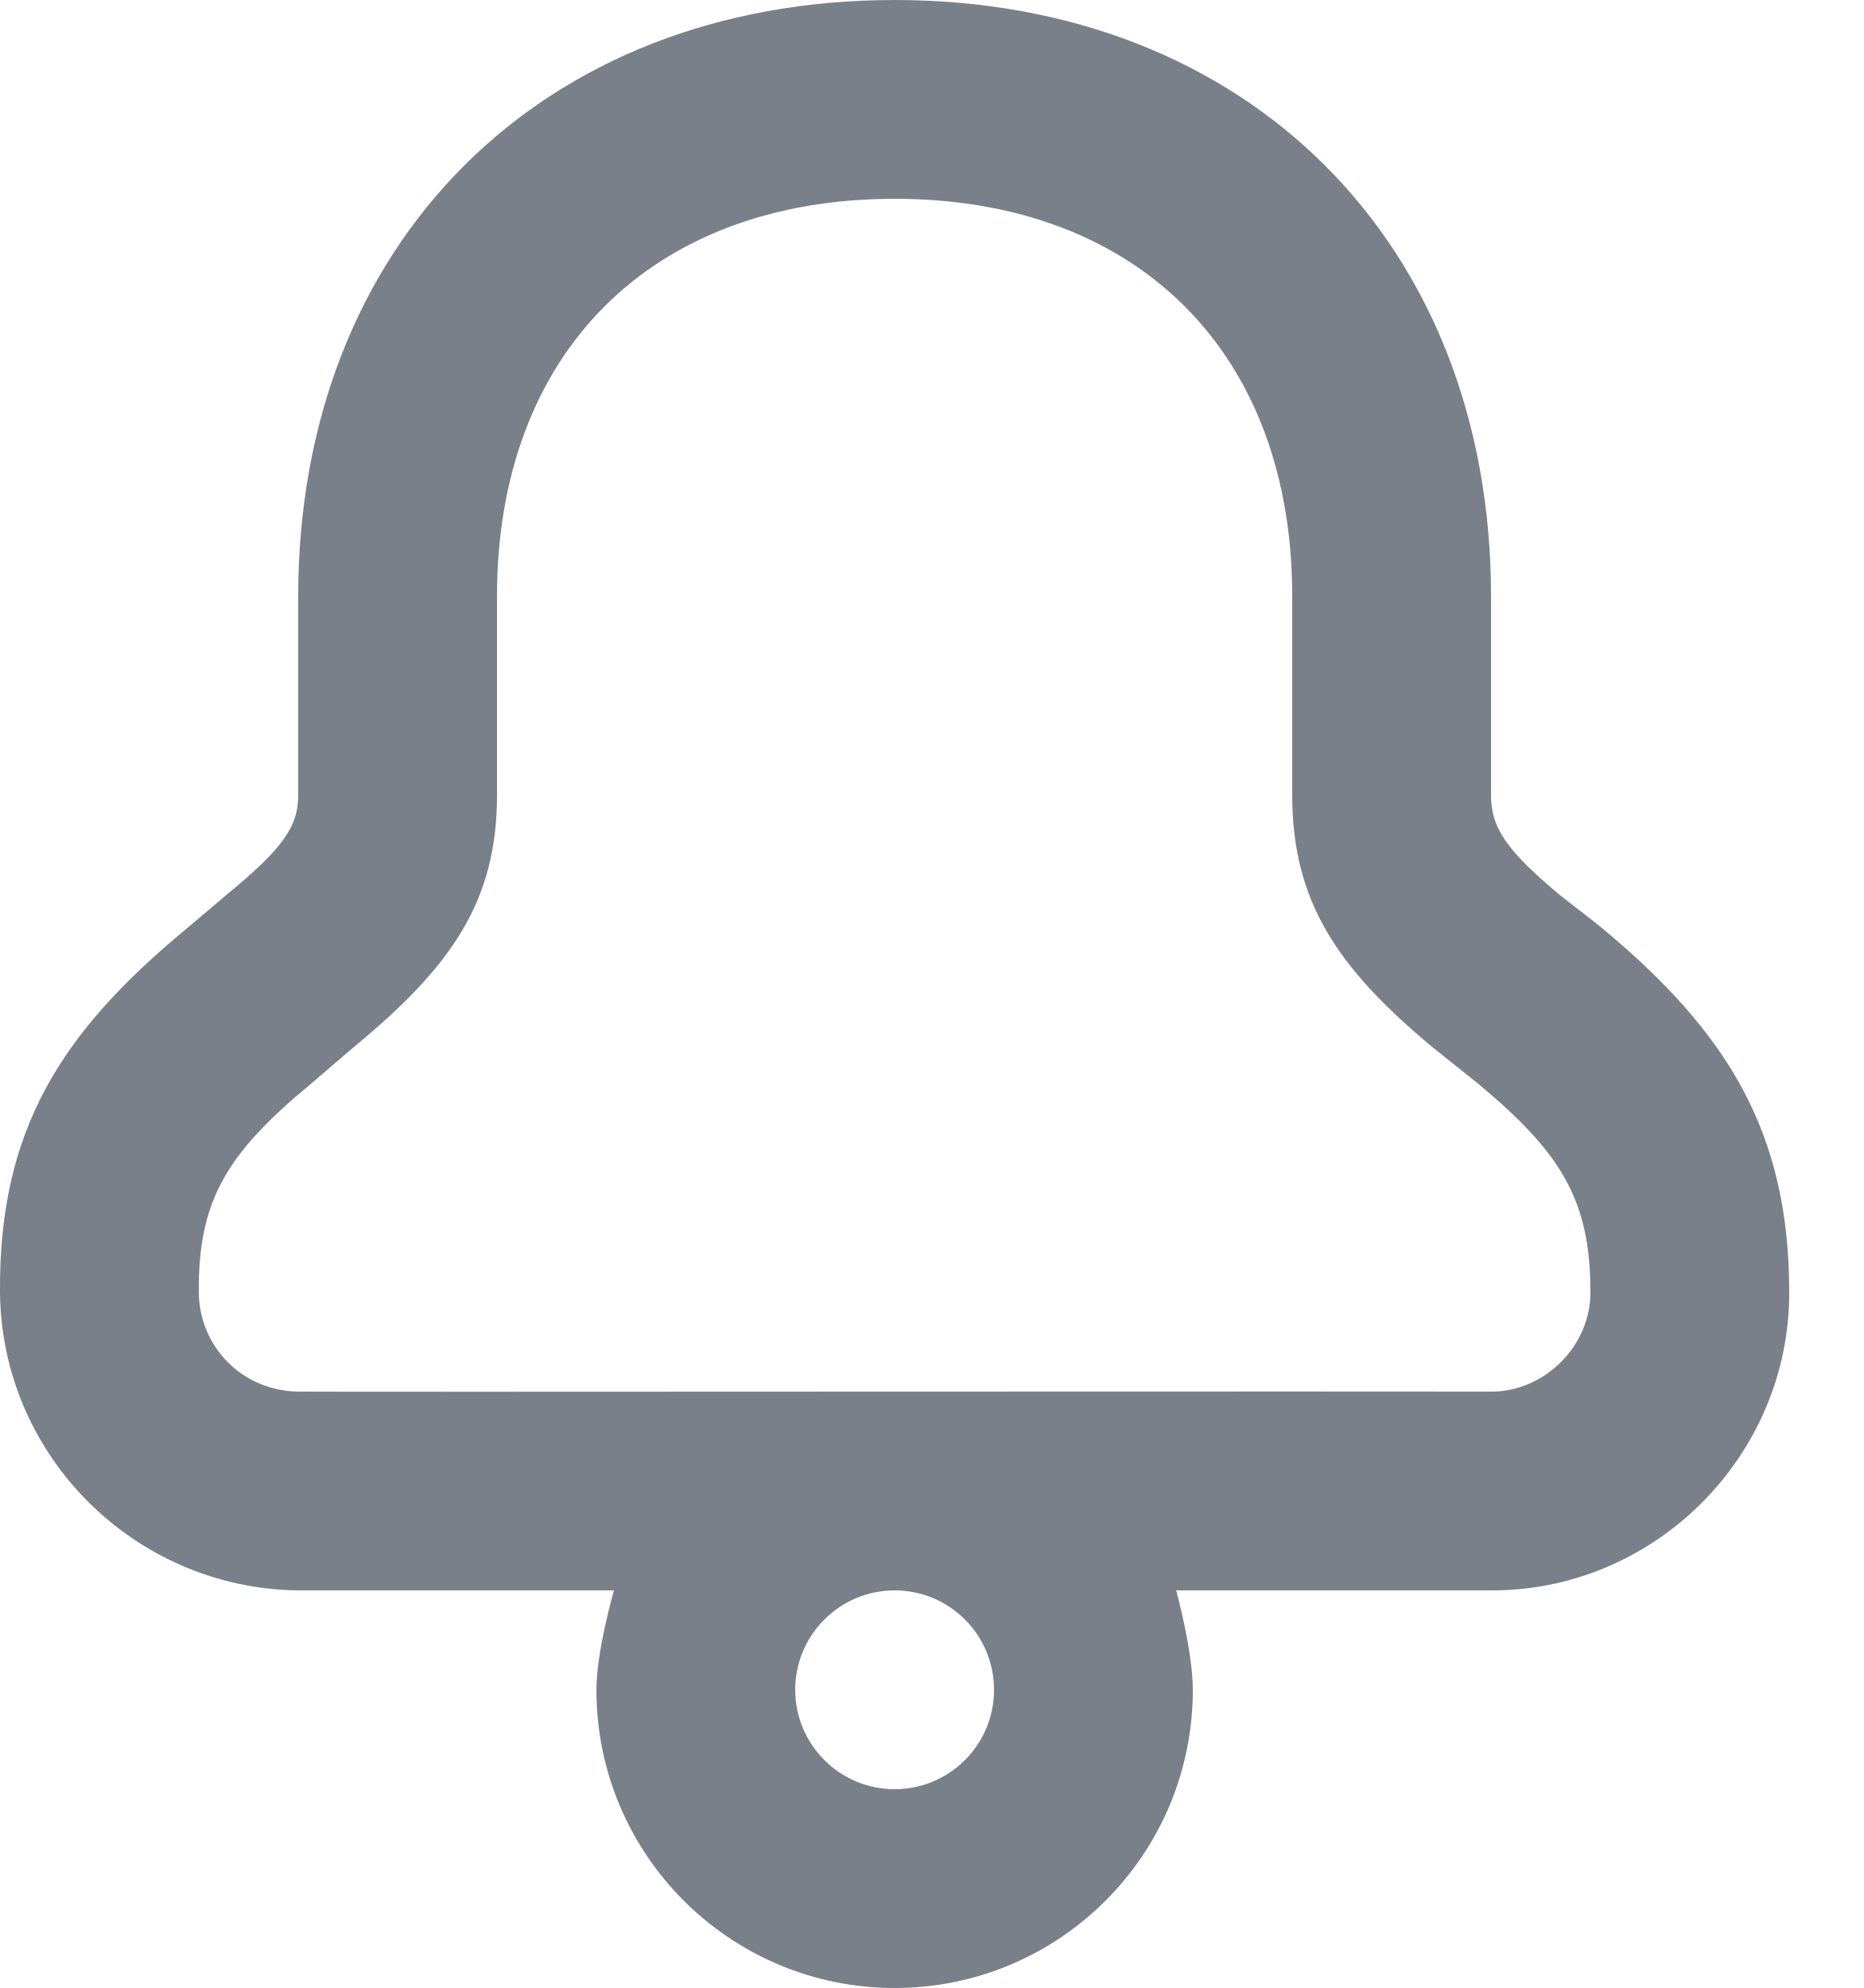
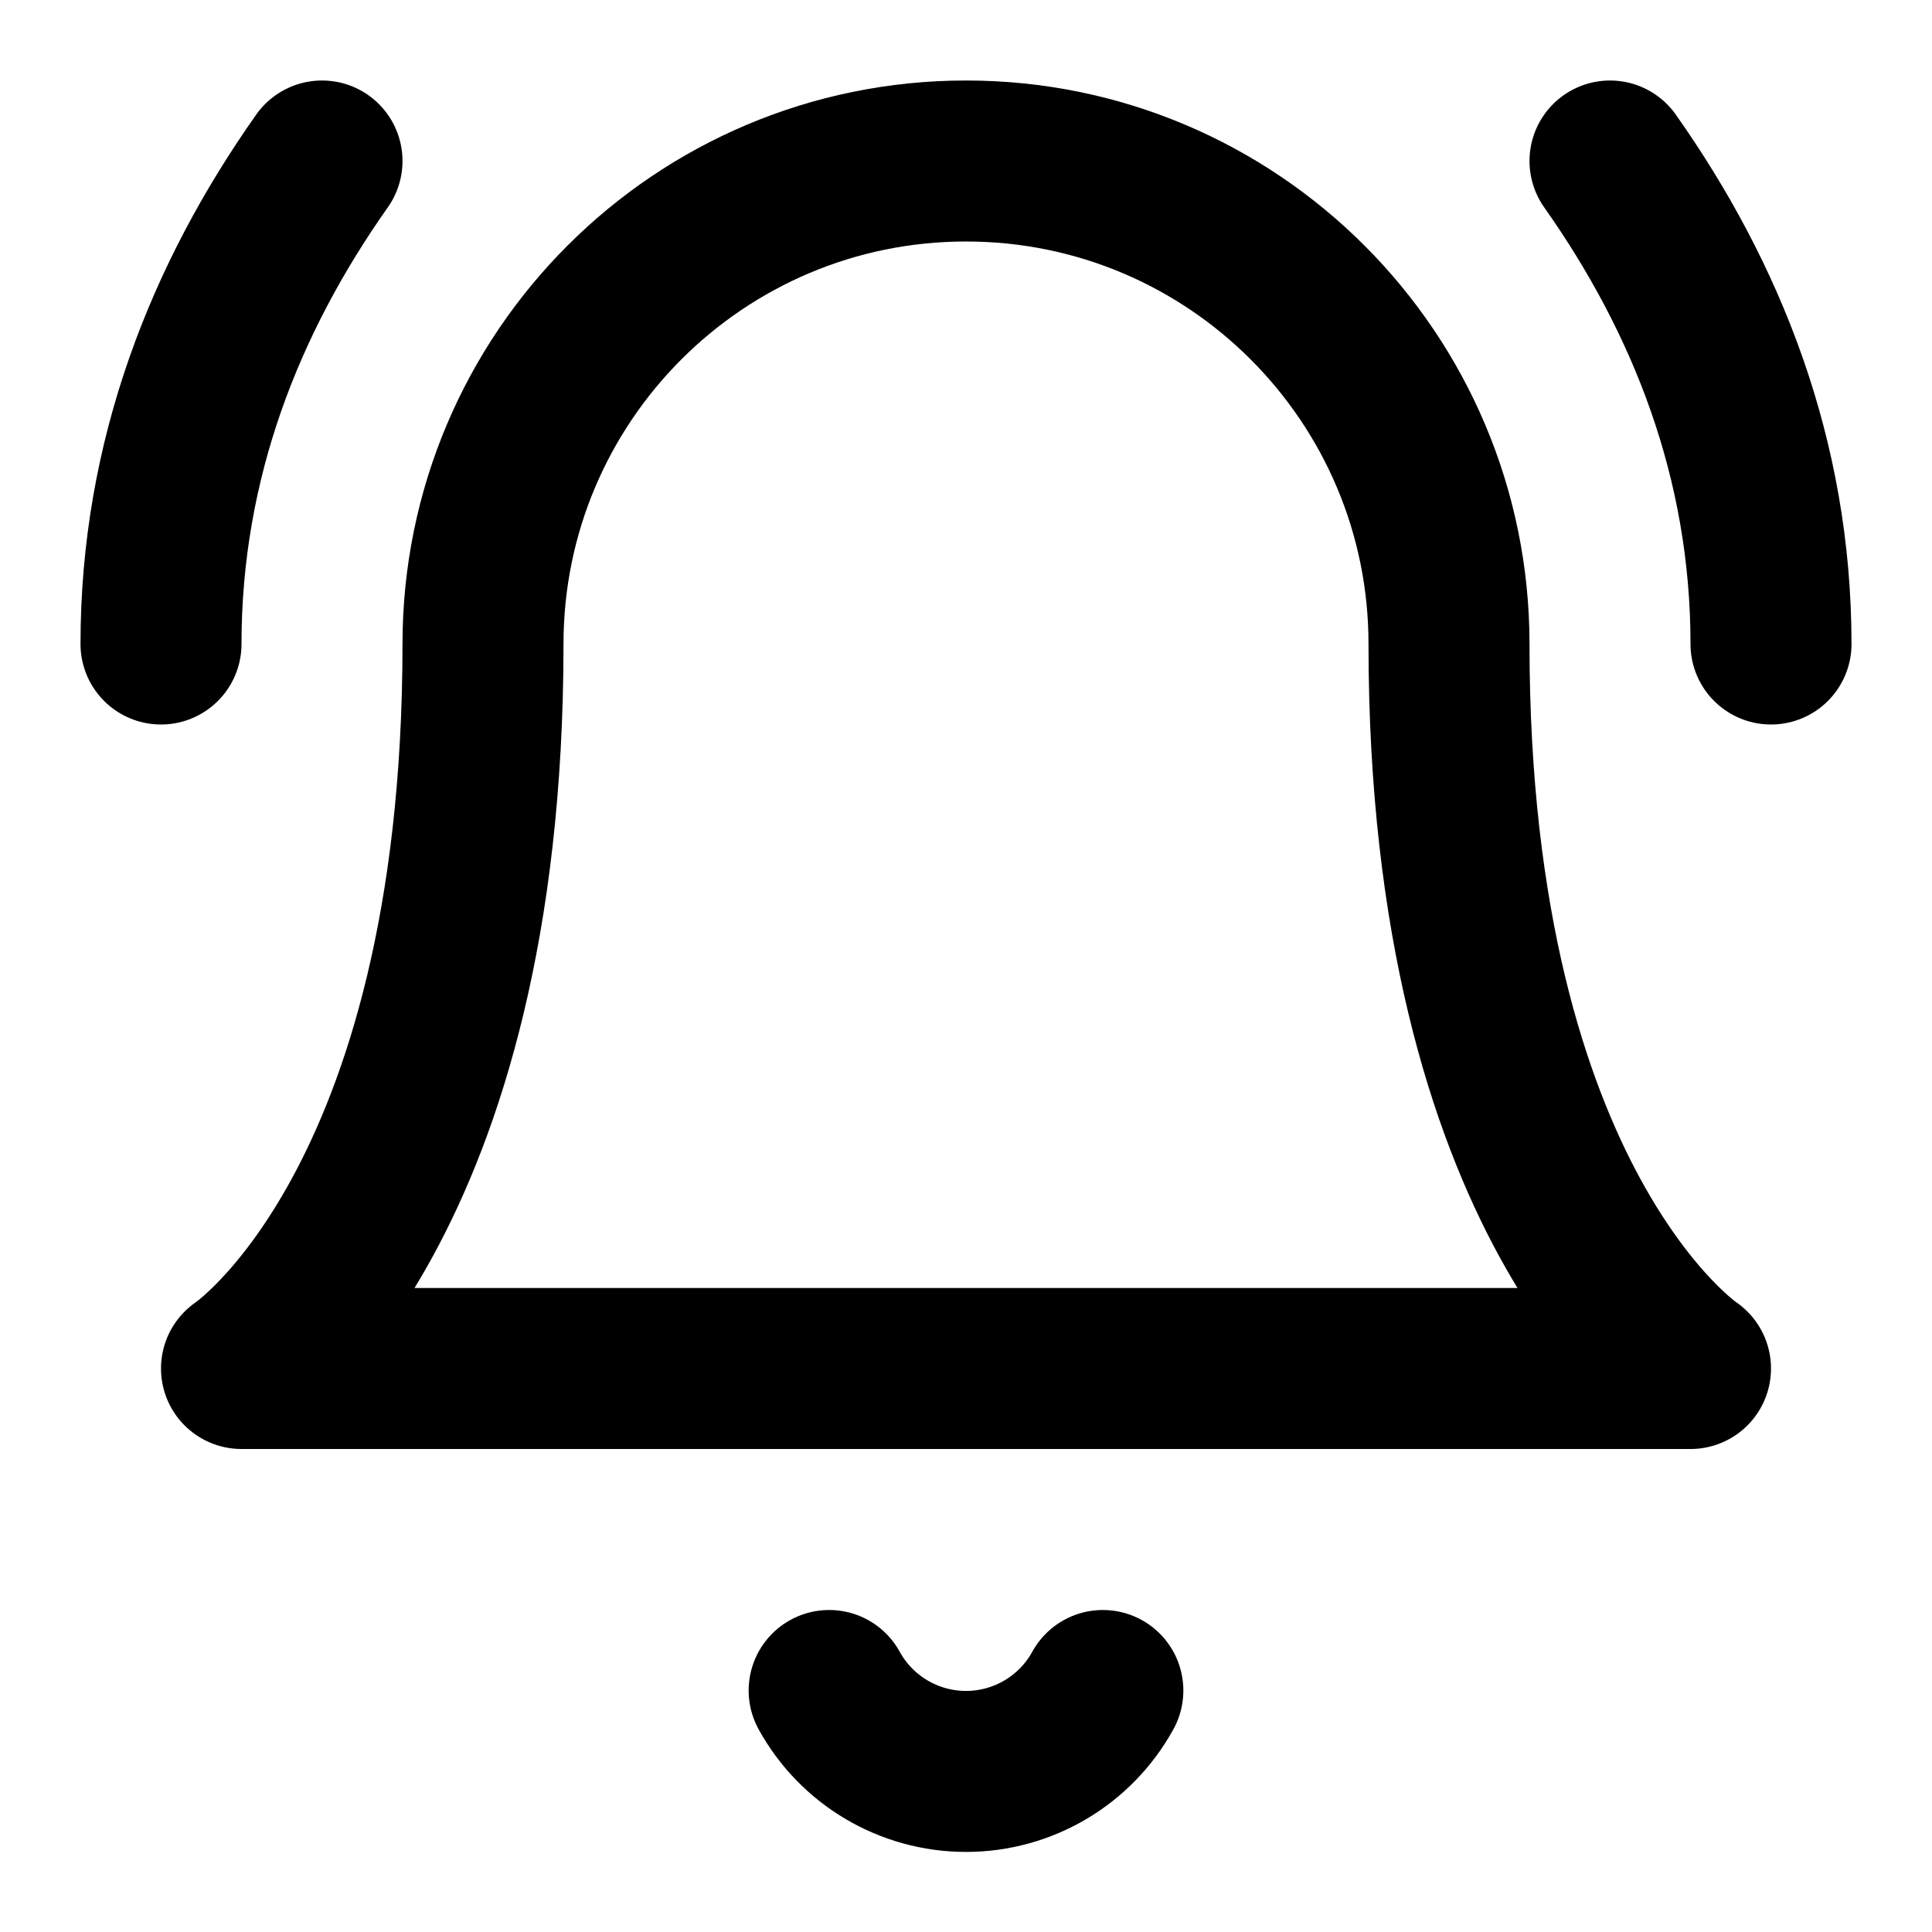
- <svg xmlns="http://www.w3.org/2000/svg" viewBox="0 0 15 16" fill="none">
-   <path d="M7.2 0C4.358 0 2.4 1.958 2.4 4.8C2.4 5.188 2.4 6.376 2.4 6.4C2.4 6.658 2.27 6.833 1.825 7.2C1.775 7.242 1.563 7.423 1.5 7.475C0.488 8.312 -0.01 9.096 0 10.4C0.011 11.718 1.086 12.785 2.4 12.8H4.941C4.941 12.8 4.8 13.289 4.8 13.6C4.8 14.926 5.875 16 7.2 16C8.526 16 9.6 14.926 9.6 13.6C9.6 13.289 9.466 12.8 9.466 12.8H12C13.312 12.805 14.402 11.724 14.4 10.4C14.399 9.106 13.899 8.308 12.9 7.475C12.835 7.42 12.602 7.243 12.55 7.2C12.114 6.837 12 6.654 12 6.4C12 5.4 12 4.8 12 4.8C12 1.958 10.042 0 7.2 0ZM7.2 1.6C9.159 1.6 10.4 2.842 10.4 4.8C10.4 4.8 10.4 5.4 10.4 6.4C10.4 7.25 10.758 7.786 11.525 8.425C11.586 8.475 11.842 8.677 11.9 8.725C12.57 9.284 12.799 9.662 12.8 10.4C12.801 10.835 12.428 11.202 12 11.2C11.849 11.199 9.52 11.199 7.2 11.2C4.88 11.201 2.57 11.202 2.4 11.2C1.954 11.194 1.604 10.844 1.6 10.4C1.594 9.664 1.823 9.285 2.5 8.725C2.555 8.679 2.792 8.473 2.85 8.425C3.629 7.782 4 7.258 4 6.4C4 6.376 4 5.188 4 4.8C4 2.842 5.242 1.6 7.2 1.6ZM7.2 12.8C7.642 12.8 8 13.158 8 13.6C8 14.042 7.642 14.4 7.2 14.4C6.759 14.4 6.4 14.042 6.4 13.6C6.4 13.158 6.759 12.8 7.2 12.8Z" fill="#7A808A" />
+ <svg xmlns="http://www.w3.org/2000/svg" viewBox="0 0 24 24" fill="none" stroke="currentColor" stroke-width="2" stroke-linecap="round" stroke-linejoin="round" class="lucide lucide-bell-ring">
+   <path d="M6 8a6 6 0 0 1 12 0c0 7 3 9 3 9H3s3-2 3-9" />
+   <path d="M10.3 21a1.94 1.94 0 0 0 3.4 0" />
+   <path d="M4 2C2.8 3.7 2 5.7 2 8" />
+   <path d="M22 8c0-2.3-.8-4.3-2-6" />
</svg>
